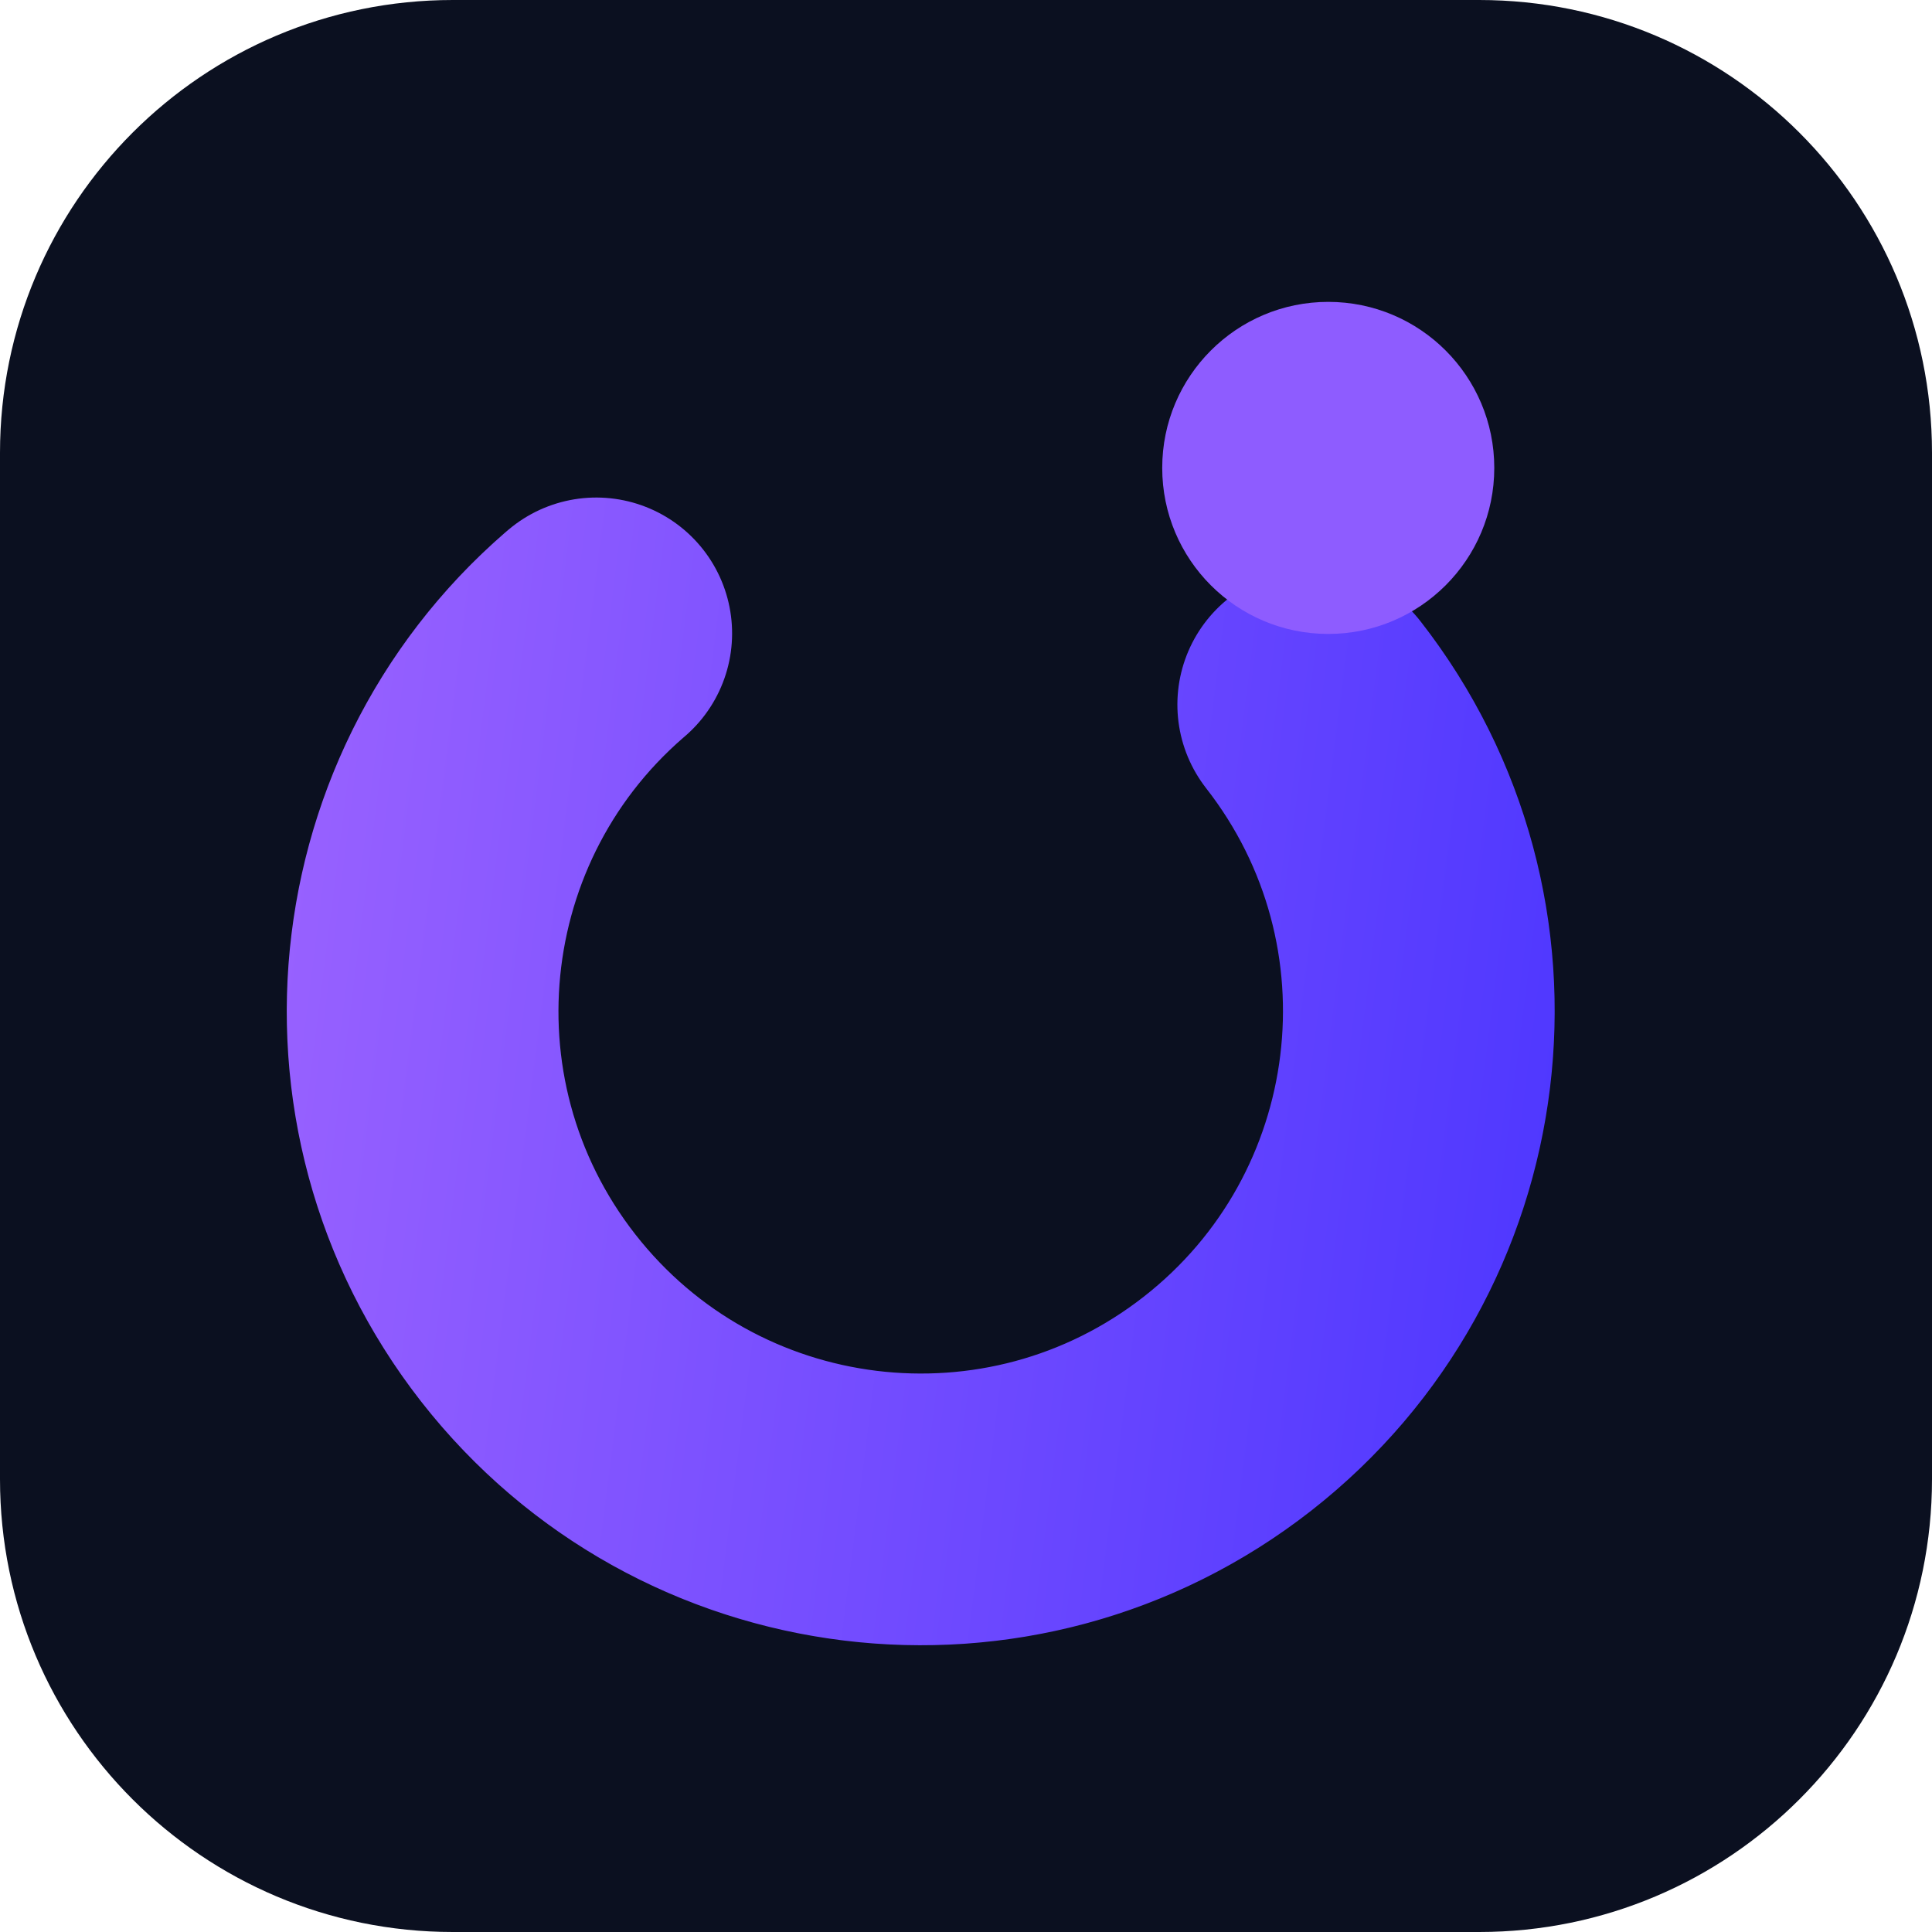
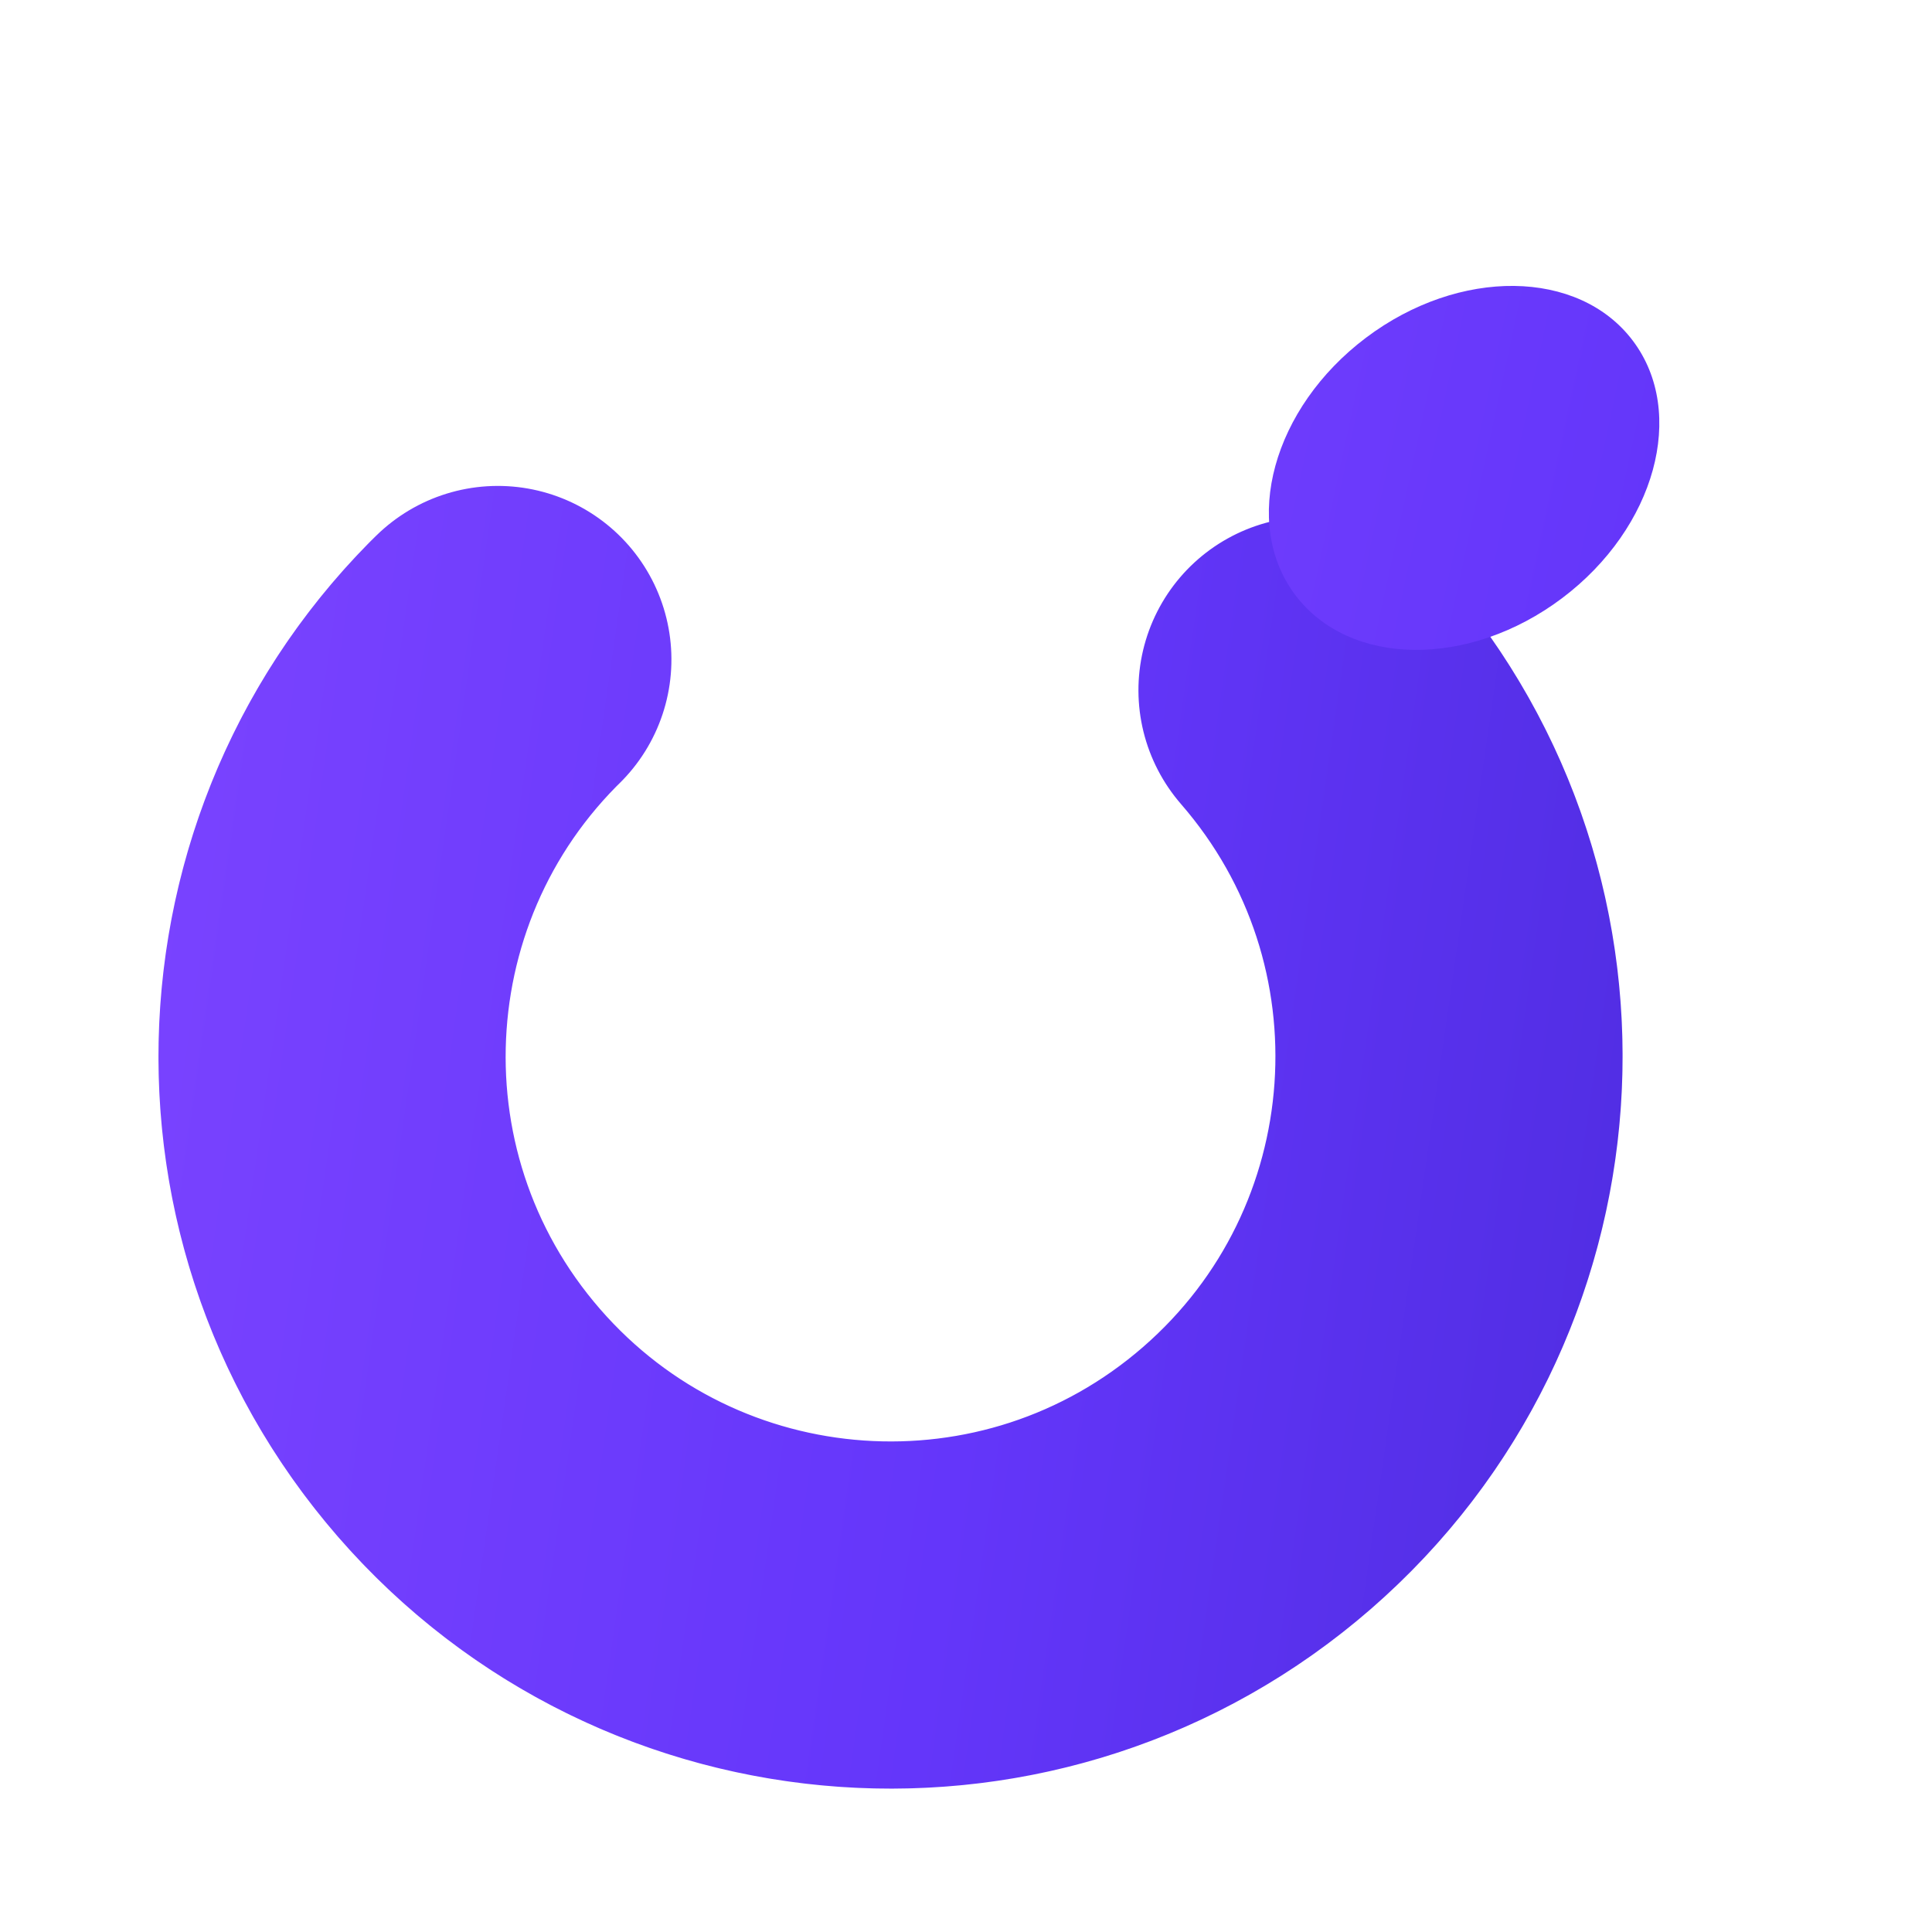
<svg xmlns="http://www.w3.org/2000/svg" viewBox="0 0 128 128">
  <defs>
-     <linearGradient id="g" x1="0" y1="0" x2="1" y2="1">
-       <stop offset="0" stop-color="#9b63ff" />
-       <stop offset="1" stop-color="#4c36ff" />
+     <linearGradient id="g" x1="30" y1="26" x2="106" y2="114" gradientUnits="userSpaceOnUse">
+       <stop offset="0" stop-color="#7a43ff" />
+       <stop offset="0.52" stop-color="#6436fa" />
+       <stop offset="1" stop-color="#4b2bdc" />
    </linearGradient>
  </defs>
-   <rect width="128" height="128" rx="30" fill="#0b1020" />
-   <circle cx="61" cy="67" r="33" fill="none" stroke="url(#g)" stroke-width="18" stroke-linecap="round" stroke-dasharray="154 60" transform="rotate(-38 61 67)" />
-   <circle cx="88" cy="31" r="11" fill="#8e5cff" />
+   <circle cx="59" cy="70" r="37" fill="none" stroke="url(#g)" stroke-width="23" stroke-linecap="round" stroke-dasharray="172 62" transform="rotate(-41 59 70)" />
+   <ellipse cx="97" cy="31" rx="14" ry="10.8" fill="url(#g)" transform="rotate(-37 97 31)" />
</svg>
